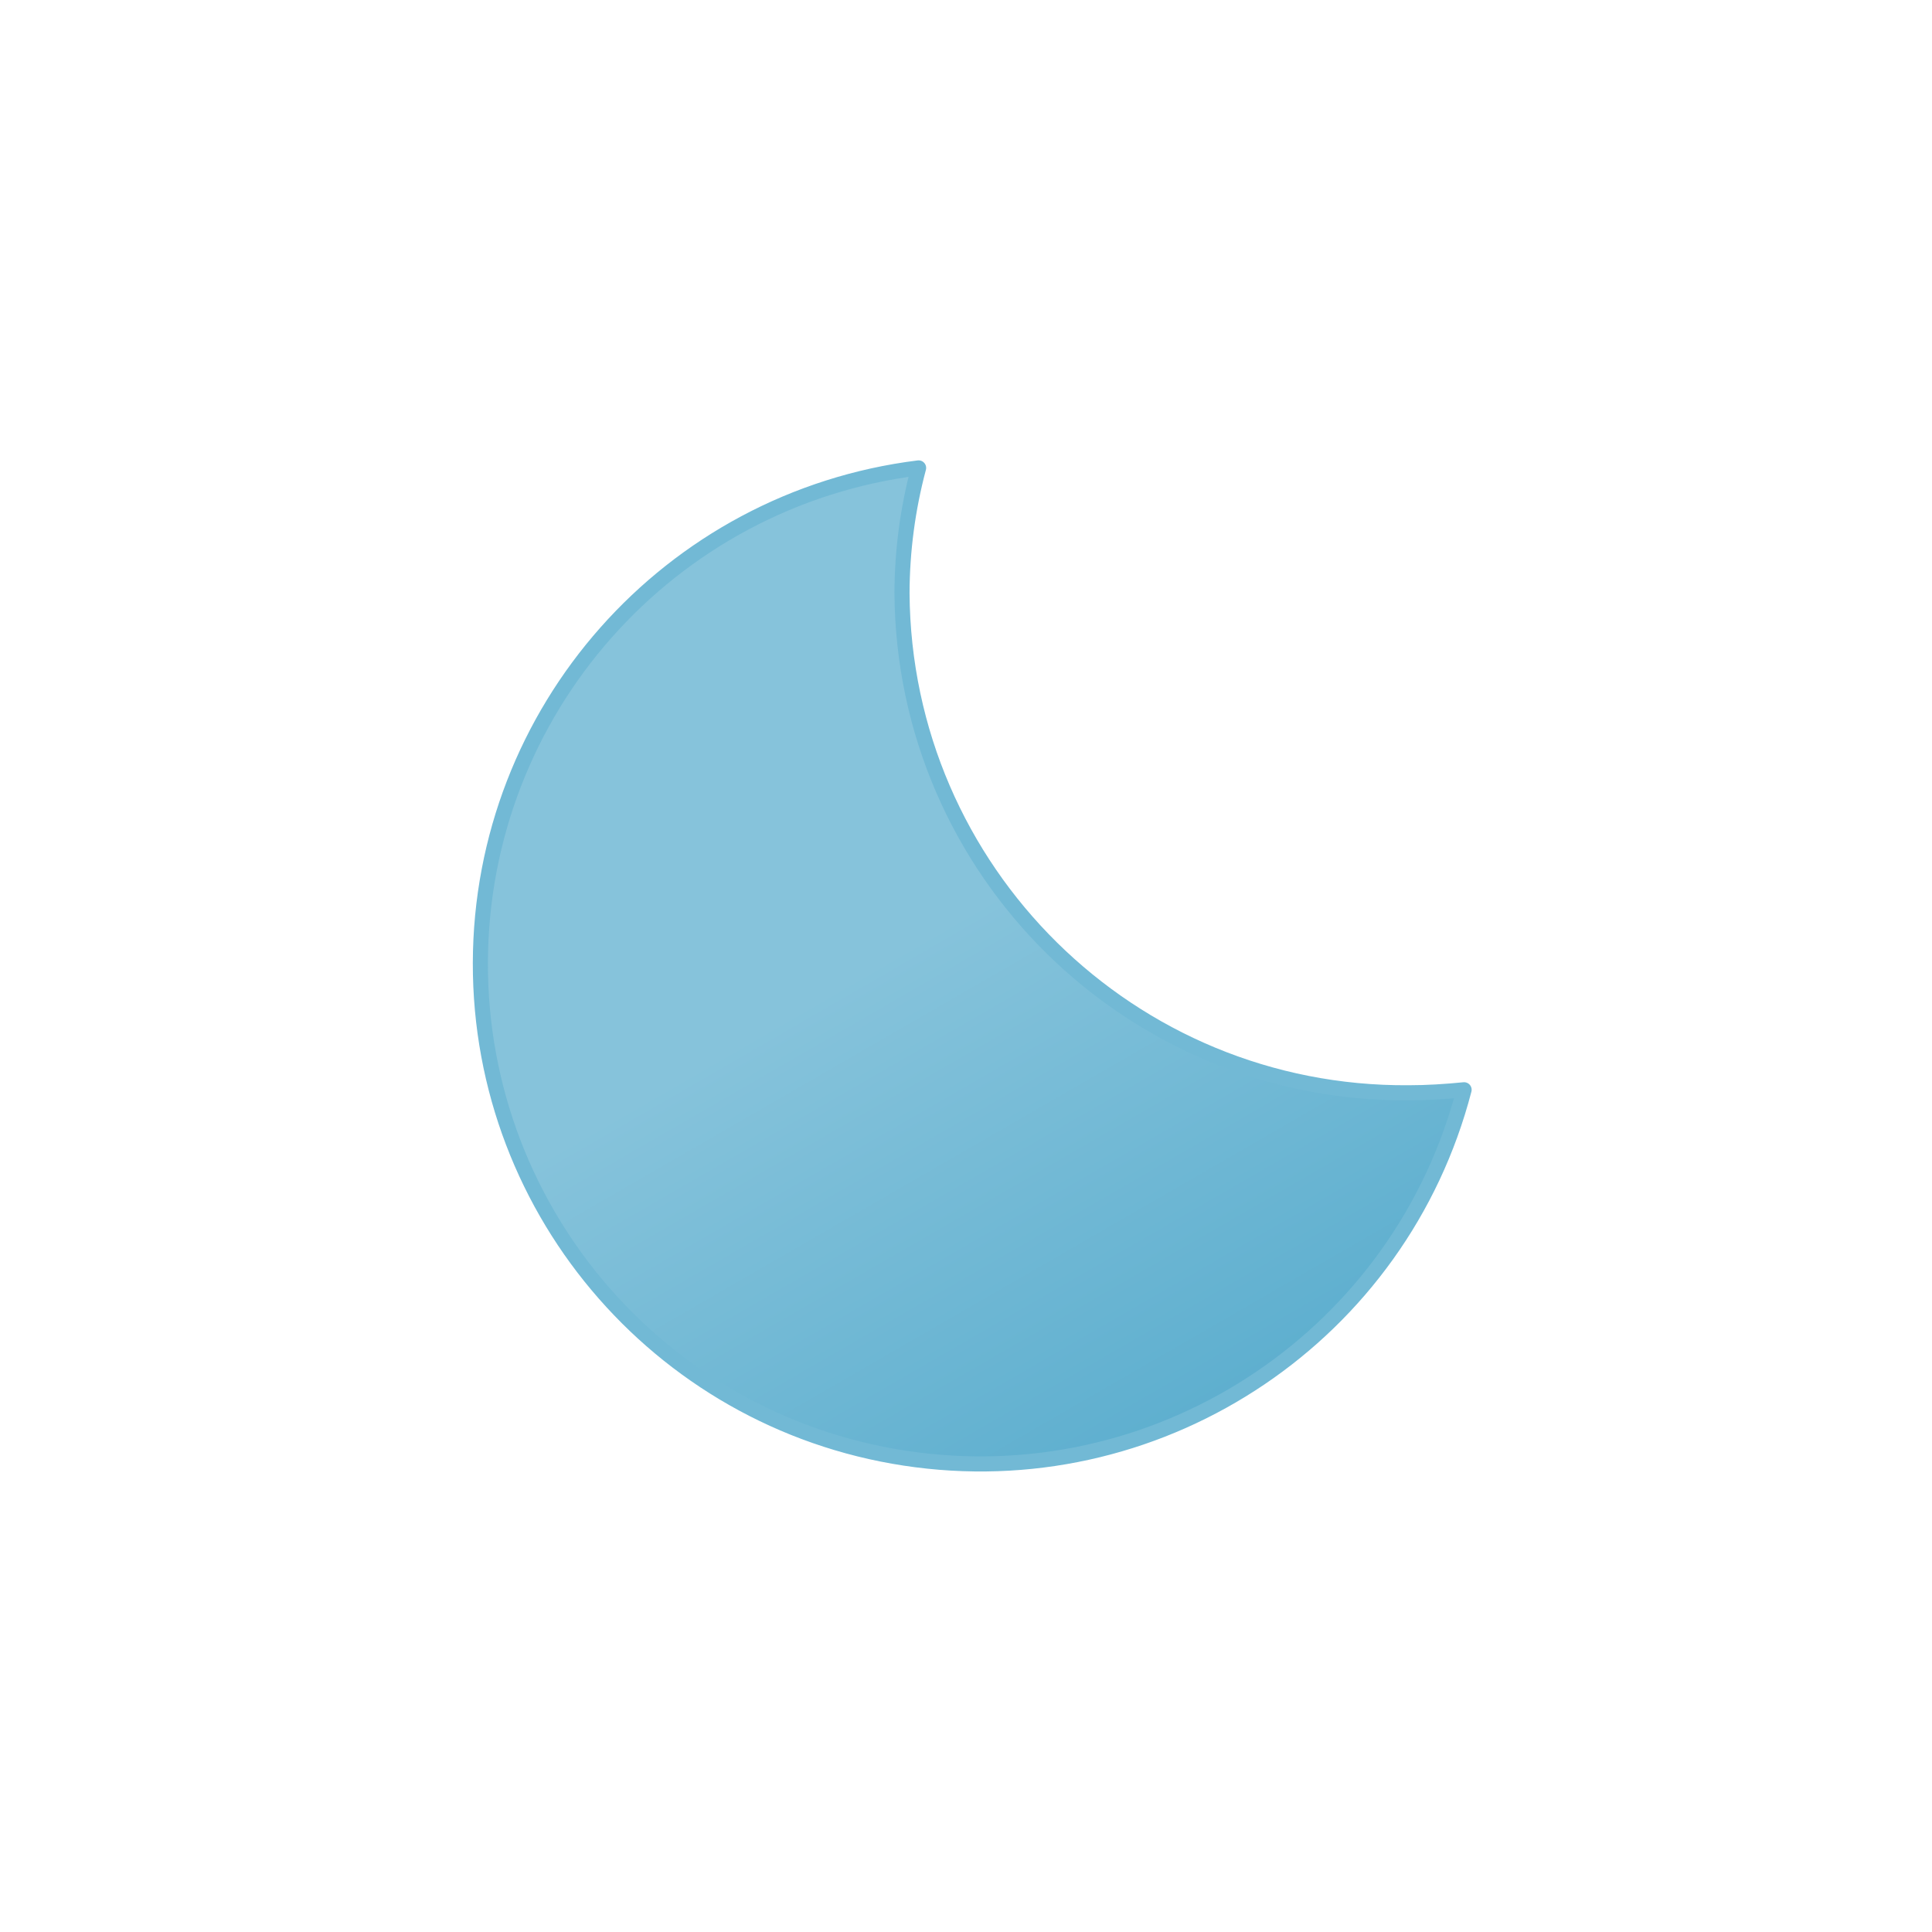
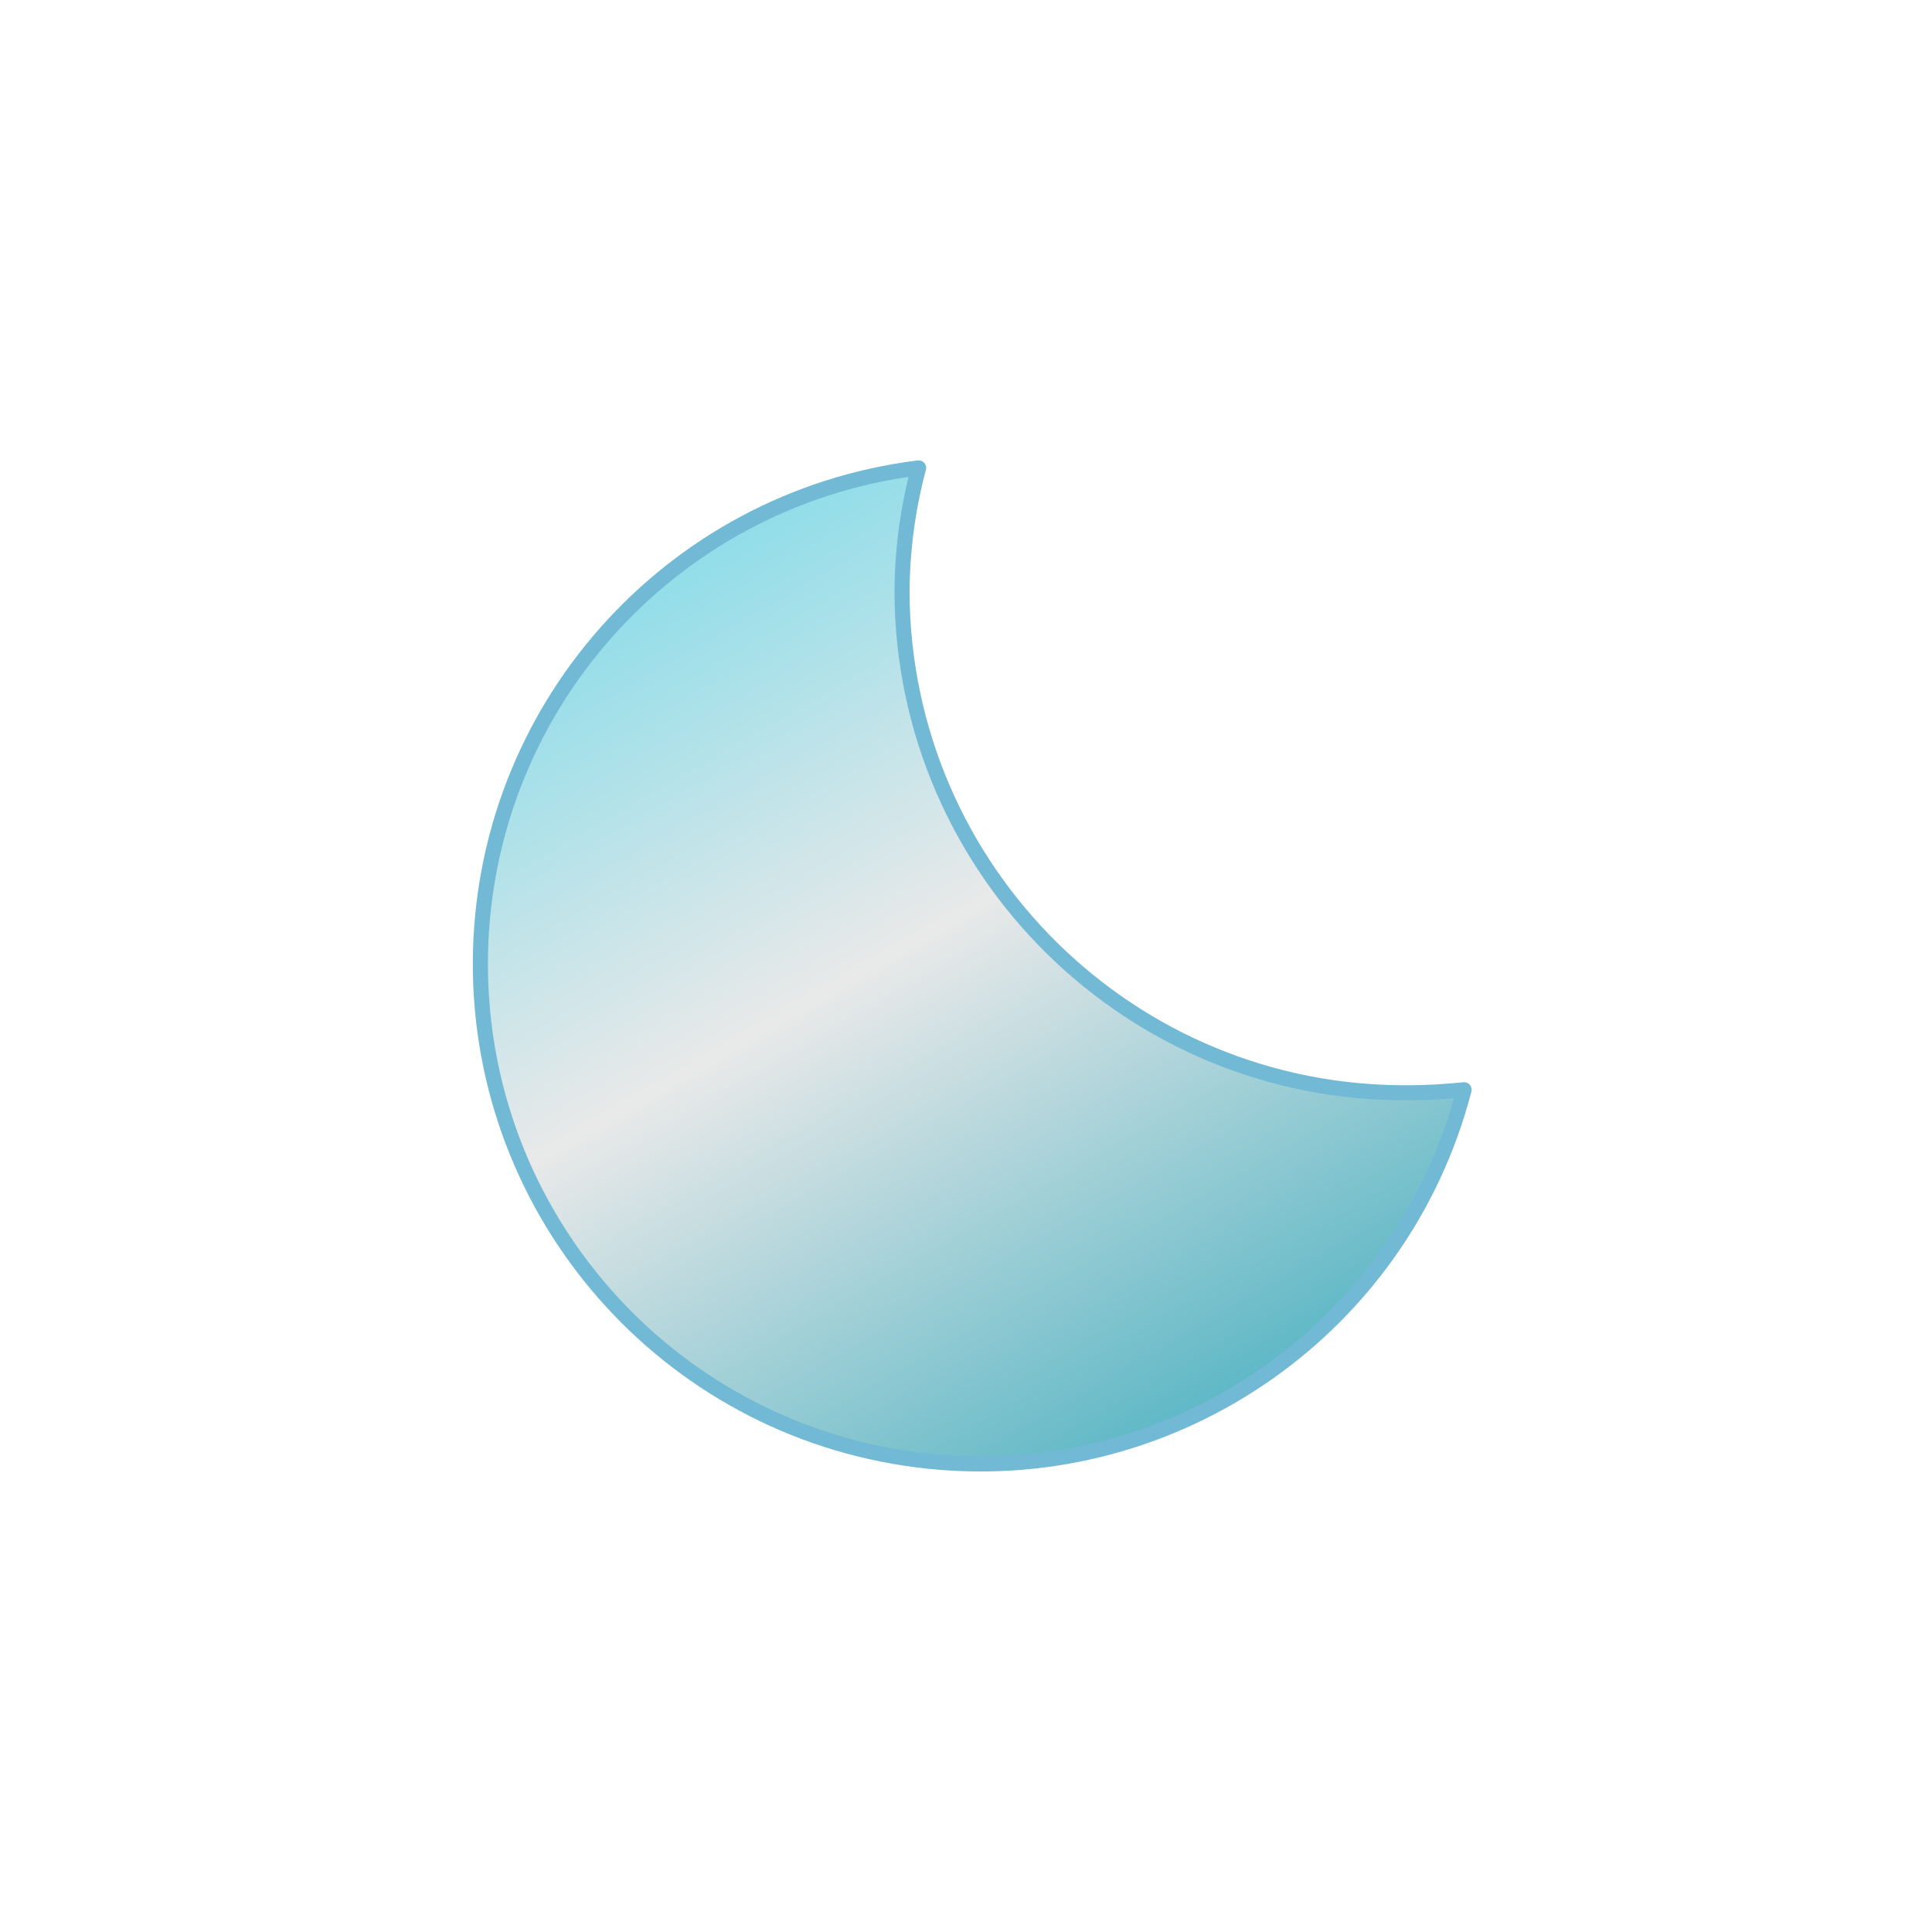
<svg xmlns="http://www.w3.org/2000/svg" viewBox="0 0 64 64">
  <defs>
    <linearGradient id="a" x1="21.92" x2="38.52" y1="18.75" y2="47.52" gradientUnits="userSpaceOnUse">
-       <stop offset="0" stop-color="#86c3db" />
-       <stop offset=".45" stop-color="#86c3db" />
-       <stop offset="1" stop-color="#5eafcf" />
+       <stop offset="0" stop-color="#8fdde9" />
+       <stop offset=".45" stop-color="#e9e9e9" />
+       <stop offset="1" stop-color="#5fb8c6" />
      <animateTransform attributeName="gradientTransform" dur="10s" repeatCount="indefinite" type="rotate" values="5 32 32; -15 32 32; 5 32 32" />
    </linearGradient>
  </defs>
  <path fill="url(#a)" stroke="#72b9d5" stroke-linecap="round" stroke-linejoin="round" stroke-width=".5" d="M46.66 36.2a16.66 16.66 0 01-16.78-16.55 16.29 16.29 0 01.55-4.15A16.56 16.56 0 1048.5 36.1c-.61.06-1.22.1-1.84.1z">
    <animateTransform attributeName="transform" dur="10s" repeatCount="indefinite" type="rotate" values="-5 32 32; 15 32 32; -5 32 32" />
  </path>
</svg>
